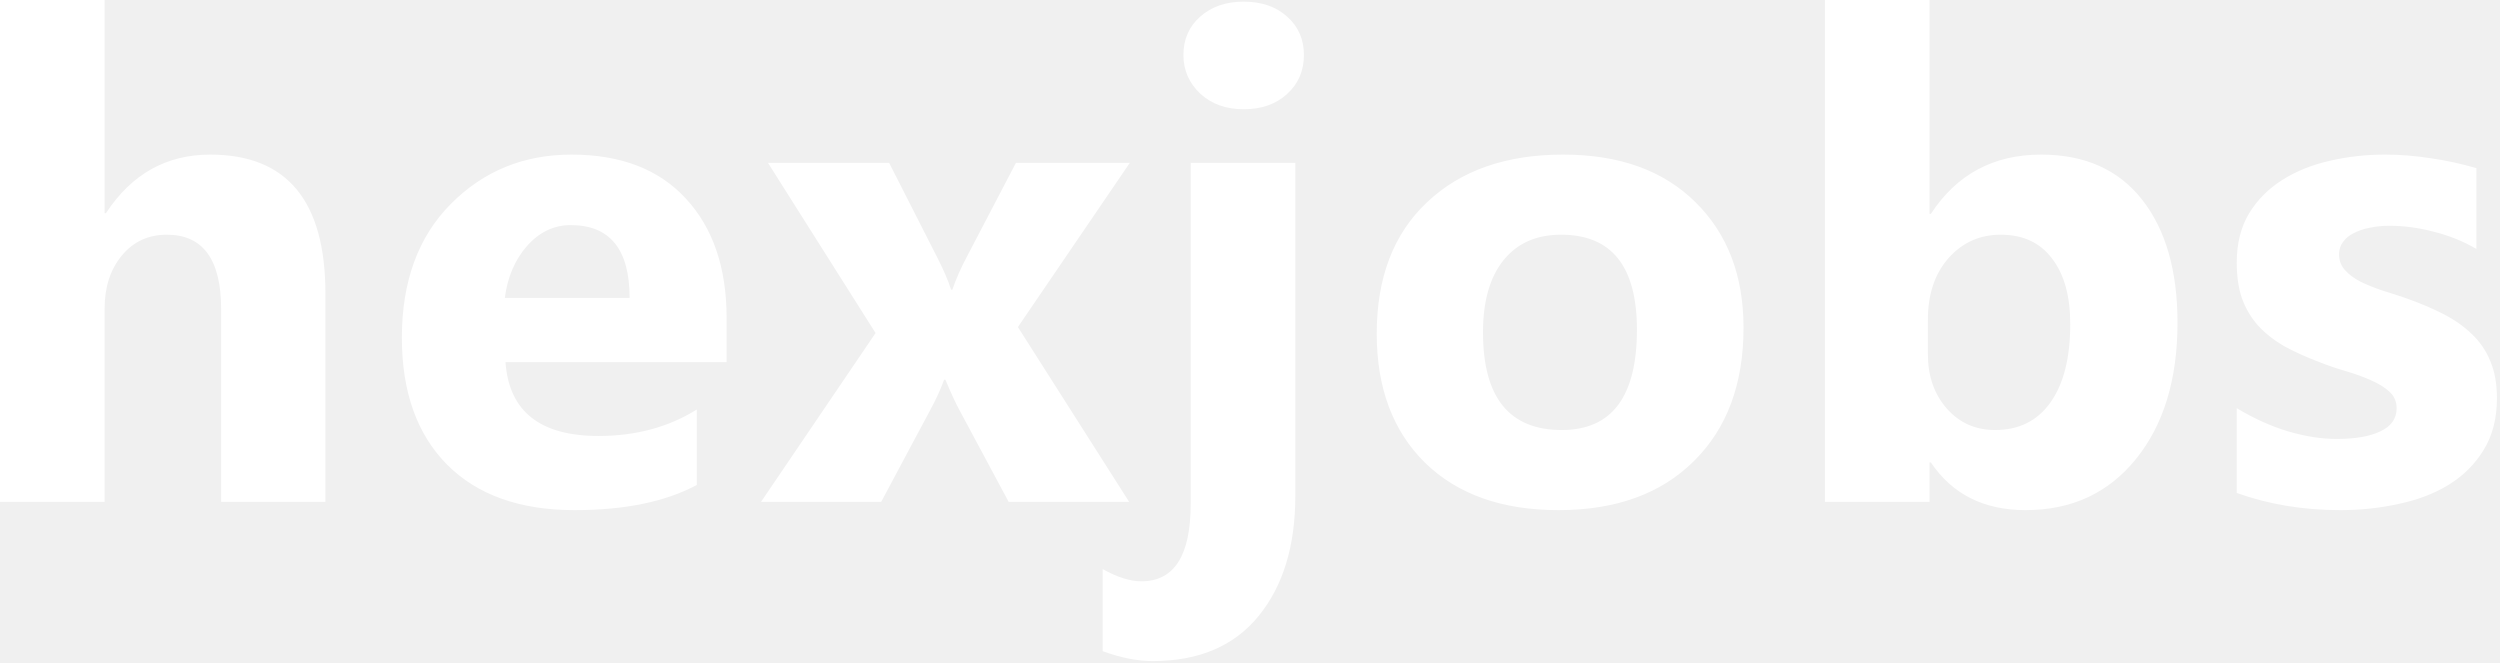
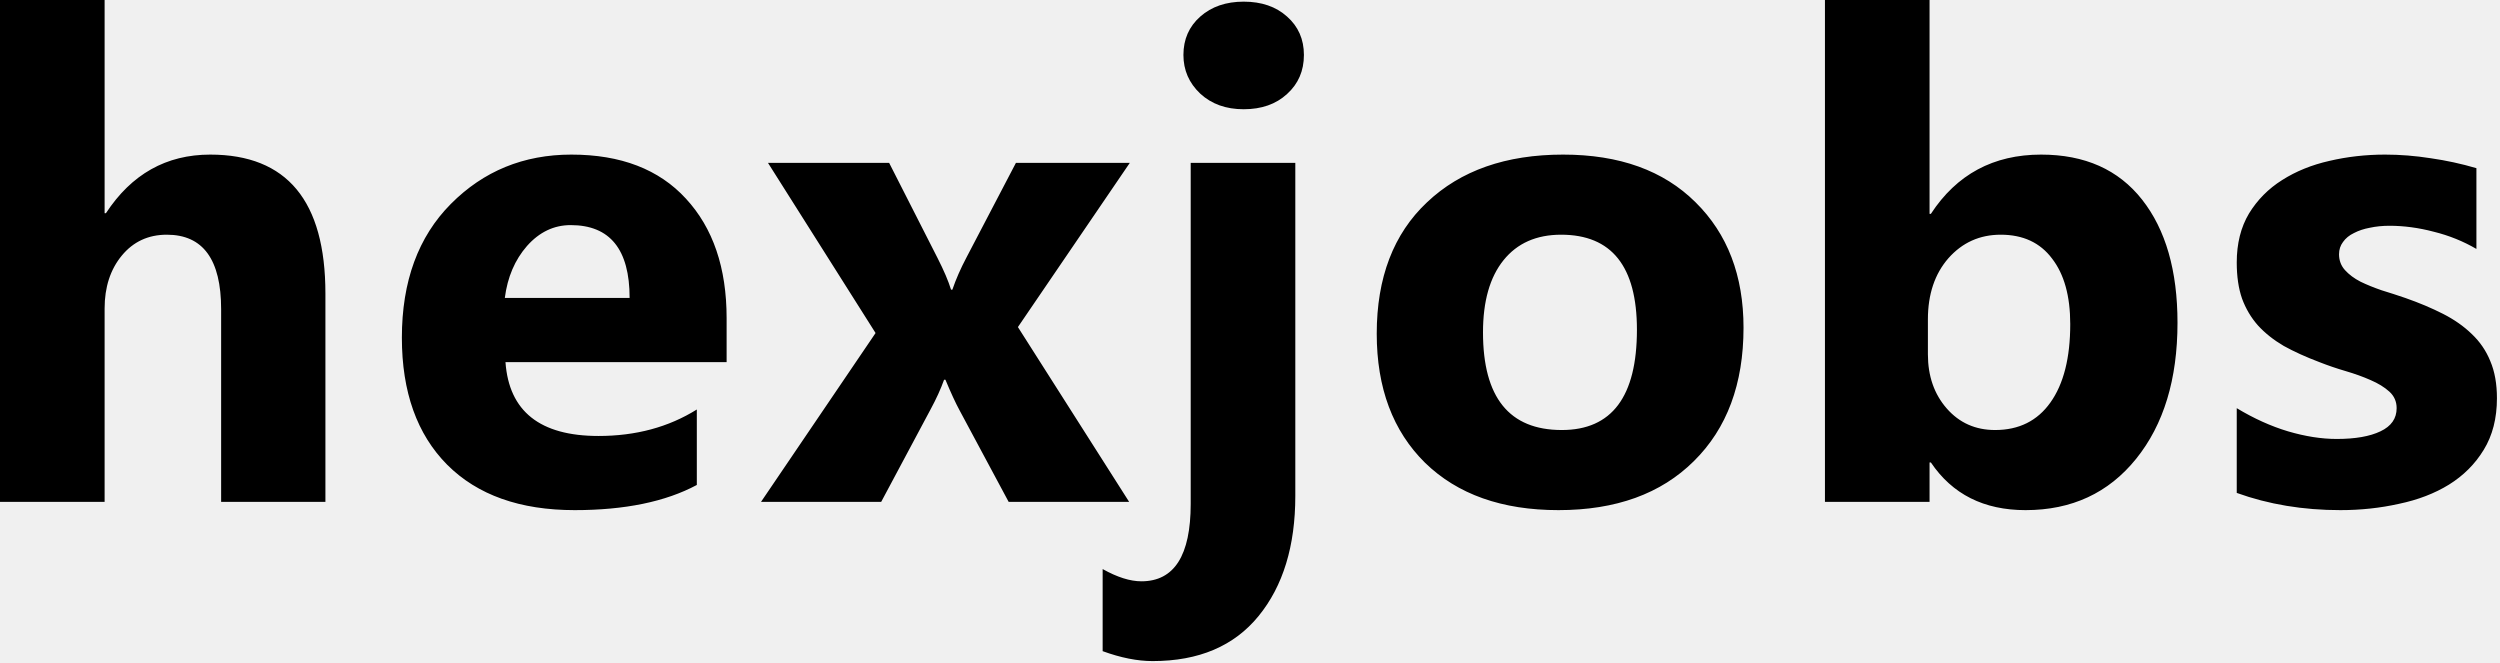
<svg xmlns="http://www.w3.org/2000/svg" width="472" height="125" viewBox="0 0 472 125" fill="none">
-   <path d="M61.438 94.75H41.75V58.375C41.75 49 38.333 44.312 31.5 44.312C28 44.312 25.167 45.625 23 48.25C20.833 50.875 19.75 54.208 19.75 58.25V94.75H0V0H19.75V40.25H20C24.833 32.875 31.396 29.188 39.688 29.188C54.188 29.188 61.438 37.938 61.438 55.438V94.75ZM137.185 68.375H95.435C96.102 77.667 101.956 82.312 112.997 82.312C120.039 82.312 126.227 80.646 131.56 77.312V91.562C125.643 94.729 117.956 96.312 108.497 96.312C98.164 96.312 90.143 93.458 84.435 87.75C78.727 82 75.873 74 75.873 63.75C75.873 53.125 78.956 44.708 85.123 38.5C91.289 32.292 98.873 29.188 107.872 29.188C117.206 29.188 124.414 31.958 129.497 37.5C134.622 43.042 137.185 50.562 137.185 60.062V68.375ZM118.872 56.25C118.872 47.083 115.164 42.5 107.747 42.5C104.581 42.5 101.831 43.812 99.498 46.438C97.206 49.062 95.81 52.333 95.31 56.25H118.872ZM213.307 30.75L192.182 61.75L213.182 94.75H190.432L181.182 77.5C180.432 76.125 179.537 74.188 178.495 71.688H178.245C177.62 73.438 176.766 75.312 175.682 77.312L166.37 94.75H143.682L165.307 62.875L144.995 30.75H167.87L176.995 48.688C178.203 51.062 179.057 53.062 179.557 54.688H179.807C180.474 52.729 181.37 50.688 182.495 48.562L191.807 30.75H213.307ZM234.805 20.625C231.472 20.625 228.742 19.646 226.617 17.688C224.492 15.688 223.43 13.25 223.43 10.375C223.43 7.417 224.492 5 226.617 3.125C228.742 1.25 231.472 0.312 234.805 0.312C238.18 0.312 240.909 1.25 242.992 3.125C245.117 5 246.18 7.417 246.18 10.375C246.18 13.375 245.117 15.833 242.992 17.75C240.909 19.667 238.18 20.625 234.805 20.625ZM244.555 93.625C244.555 103.083 242.242 110.646 237.617 116.312C232.992 121.979 226.326 124.812 217.617 124.812C214.742 124.812 211.597 124.188 208.18 122.938V107.438C210.93 108.979 213.367 109.75 215.492 109.75C221.701 109.75 224.805 104.875 224.805 95.125V30.75H244.555V93.625ZM294.24 96.312C283.573 96.312 275.177 93.333 269.052 87.375C262.969 81.375 259.927 73.25 259.927 63C259.927 52.417 263.094 44.146 269.427 38.188C275.761 32.188 284.323 29.188 295.115 29.188C305.74 29.188 314.073 32.188 320.115 38.188C326.157 44.146 329.177 52.042 329.177 61.875C329.177 72.5 326.052 80.896 319.802 87.062C313.594 93.229 305.073 96.312 294.24 96.312ZM294.74 44.312C290.073 44.312 286.448 45.917 283.865 49.125C281.282 52.333 279.99 56.875 279.99 62.75C279.99 75.042 284.948 81.188 294.865 81.188C304.323 81.188 309.052 74.875 309.052 62.25C309.052 50.292 304.282 44.312 294.74 44.312ZM364.55 87.312H364.3V94.75H344.55V0H364.3V40.375H364.55C369.425 32.917 376.362 29.188 385.362 29.188C393.612 29.188 399.967 32.021 404.425 37.688C408.883 43.354 411.112 51.104 411.112 60.938C411.112 71.604 408.508 80.167 403.3 86.625C398.092 93.083 391.133 96.312 382.425 96.312C374.55 96.312 368.592 93.312 364.55 87.312ZM363.987 60.312V66.875C363.987 71 365.175 74.417 367.55 77.125C369.925 79.833 372.967 81.188 376.675 81.188C381.175 81.188 384.654 79.458 387.112 76C389.612 72.5 390.862 67.562 390.862 61.188C390.862 55.896 389.717 51.771 387.425 48.812C385.175 45.812 381.946 44.312 377.737 44.312C373.779 44.312 370.487 45.792 367.862 48.75C365.279 51.708 363.987 55.562 363.987 60.312ZM422.297 93.062V77.062C425.547 79.021 428.777 80.479 431.985 81.438C435.235 82.396 438.297 82.875 441.172 82.875C444.672 82.875 447.422 82.396 449.422 81.438C451.464 80.479 452.485 79.021 452.485 77.062C452.485 75.812 452.027 74.771 451.11 73.938C450.193 73.104 449.006 72.375 447.547 71.75C446.131 71.125 444.568 70.562 442.86 70.062C441.152 69.562 439.506 69 437.922 68.375C435.381 67.417 433.131 66.396 431.172 65.312C429.256 64.188 427.631 62.896 426.297 61.438C425.006 59.979 424.006 58.292 423.297 56.375C422.631 54.458 422.297 52.188 422.297 49.562C422.297 45.979 423.068 42.896 424.61 40.312C426.193 37.729 428.277 35.625 430.86 34C433.485 32.333 436.464 31.125 439.797 30.375C443.172 29.583 446.672 29.188 450.297 29.188C453.131 29.188 456.006 29.417 458.922 29.875C461.839 30.292 464.714 30.917 467.547 31.75V47C465.047 45.542 462.36 44.458 459.485 43.75C456.652 43 453.86 42.625 451.11 42.625C449.818 42.625 448.589 42.75 447.422 43C446.297 43.208 445.297 43.542 444.422 44C443.547 44.417 442.86 44.979 442.36 45.688C441.86 46.354 441.61 47.125 441.61 48C441.61 49.167 441.985 50.167 442.735 51C443.485 51.833 444.464 52.562 445.672 53.188C446.881 53.771 448.214 54.312 449.672 54.812C451.172 55.271 452.652 55.75 454.11 56.25C456.735 57.167 459.11 58.167 461.235 59.25C463.36 60.333 465.172 61.604 466.672 63.062C468.214 64.521 469.381 66.229 470.172 68.188C471.006 70.146 471.422 72.479 471.422 75.188C471.422 78.979 470.589 82.229 468.922 84.938C467.297 87.604 465.11 89.792 462.36 91.5C459.652 93.167 456.506 94.375 452.922 95.125C449.381 95.917 445.693 96.312 441.86 96.312C434.818 96.312 428.297 95.229 422.297 93.062Z" fill="white" />
+   <path d="M61.438 94.75H41.75V58.375C41.75 49 38.333 44.312 31.5 44.312C28 44.312 25.167 45.625 23 48.25C20.833 50.875 19.75 54.208 19.75 58.25V94.75H0V0H19.75V40.25H20C24.833 32.875 31.396 29.188 39.688 29.188C54.188 29.188 61.438 37.938 61.438 55.438V94.75ZM137.185 68.375H95.435C96.102 77.667 101.956 82.312 112.997 82.312C120.039 82.312 126.227 80.646 131.56 77.312V91.562C125.643 94.729 117.956 96.312 108.497 96.312C98.164 96.312 90.143 93.458 84.435 87.75C78.727 82 75.873 74 75.873 63.75C75.873 53.125 78.956 44.708 85.123 38.5C91.289 32.292 98.873 29.188 107.872 29.188C117.206 29.188 124.414 31.958 129.497 37.5C134.622 43.042 137.185 50.562 137.185 60.062V68.375ZM118.872 56.25C118.872 47.083 115.164 42.5 107.747 42.5C104.581 42.5 101.831 43.812 99.498 46.438C97.206 49.062 95.81 52.333 95.31 56.25H118.872ZM213.307 30.75L192.182 61.75L213.182 94.75H190.432L181.182 77.5C180.432 76.125 179.537 74.188 178.495 71.688H178.245C177.62 73.438 176.766 75.312 175.682 77.312L166.37 94.75H143.682L165.307 62.875L144.995 30.75H167.87L176.995 48.688C178.203 51.062 179.057 53.062 179.557 54.688H179.807C180.474 52.729 181.37 50.688 182.495 48.562L191.807 30.75H213.307ZM234.805 20.625C231.472 20.625 228.742 19.646 226.617 17.688C224.492 15.688 223.43 13.25 223.43 10.375C223.43 7.417 224.492 5 226.617 3.125C228.742 1.25 231.472 0.312 234.805 0.312C238.18 0.312 240.909 1.25 242.992 3.125C245.117 5 246.18 7.417 246.18 10.375C246.18 13.375 245.117 15.833 242.992 17.75C240.909 19.667 238.18 20.625 234.805 20.625ZM244.555 93.625C244.555 103.083 242.242 110.646 237.617 116.312C232.992 121.979 226.326 124.812 217.617 124.812C214.742 124.812 211.597 124.188 208.18 122.938V107.438C210.93 108.979 213.367 109.75 215.492 109.75C221.701 109.75 224.805 104.875 224.805 95.125V30.75H244.555V93.625ZM294.24 96.312C283.573 96.312 275.177 93.333 269.052 87.375C262.969 81.375 259.927 73.25 259.927 63C259.927 52.417 263.094 44.146 269.427 38.188C275.761 32.188 284.323 29.188 295.115 29.188C305.74 29.188 314.073 32.188 320.115 38.188C326.157 44.146 329.177 52.042 329.177 61.875C329.177 72.5 326.052 80.896 319.802 87.062C313.594 93.229 305.073 96.312 294.24 96.312ZM294.74 44.312C290.073 44.312 286.448 45.917 283.865 49.125C281.282 52.333 279.99 56.875 279.99 62.75C279.99 75.042 284.948 81.188 294.865 81.188C304.323 81.188 309.052 74.875 309.052 62.25C309.052 50.292 304.282 44.312 294.74 44.312ZM364.55 87.312H364.3V94.75H344.55V0H364.3V40.375H364.55C369.425 32.917 376.362 29.188 385.362 29.188C393.612 29.188 399.967 32.021 404.425 37.688C408.883 43.354 411.112 51.104 411.112 60.938C411.112 71.604 408.508 80.167 403.3 86.625C398.092 93.083 391.133 96.312 382.425 96.312C374.55 96.312 368.592 93.312 364.55 87.312ZM363.987 60.312V66.875C363.987 71 365.175 74.417 367.55 77.125C369.925 79.833 372.967 81.188 376.675 81.188C381.175 81.188 384.654 79.458 387.112 76C389.612 72.5 390.862 67.562 390.862 61.188C390.862 55.896 389.717 51.771 387.425 48.812C385.175 45.812 381.946 44.312 377.737 44.312C373.779 44.312 370.487 45.792 367.862 48.75C365.279 51.708 363.987 55.562 363.987 60.312ZM422.297 93.062V77.062C425.547 79.021 428.777 80.479 431.985 81.438C435.235 82.396 438.297 82.875 441.172 82.875C444.672 82.875 447.422 82.396 449.422 81.438C451.464 80.479 452.485 79.021 452.485 77.062C452.485 75.812 452.027 74.771 451.11 73.938C450.193 73.104 449.006 72.375 447.547 71.75C446.131 71.125 444.568 70.562 442.86 70.062C441.152 69.562 439.506 69 437.922 68.375C435.381 67.417 433.131 66.396 431.172 65.312C429.256 64.188 427.631 62.896 426.297 61.438C425.006 59.979 424.006 58.292 423.297 56.375C422.631 54.458 422.297 52.188 422.297 49.562C422.297 45.979 423.068 42.896 424.61 40.312C426.193 37.729 428.277 35.625 430.86 34C433.485 32.333 436.464 31.125 439.797 30.375C443.172 29.583 446.672 29.188 450.297 29.188C453.131 29.188 456.006 29.417 458.922 29.875C461.839 30.292 464.714 30.917 467.547 31.75V47C465.047 45.542 462.36 44.458 459.485 43.75C456.652 43 453.86 42.625 451.11 42.625C449.818 42.625 448.589 42.75 447.422 43C446.297 43.208 445.297 43.542 444.422 44C443.547 44.417 442.86 44.979 442.36 45.688C441.86 46.354 441.61 47.125 441.61 48C441.61 49.167 441.985 50.167 442.735 51C443.485 51.833 444.464 52.562 445.672 53.188C446.881 53.771 448.214 54.312 449.672 54.812C451.172 55.271 452.652 55.75 454.11 56.25C456.735 57.167 459.11 58.167 461.235 59.25C463.36 60.333 465.172 61.604 466.672 63.062C468.214 64.521 469.381 66.229 470.172 68.188C471.006 70.146 471.422 72.479 471.422 75.188C471.422 78.979 470.589 82.229 468.922 84.938C467.297 87.604 465.11 89.792 462.36 91.5C459.652 93.167 456.506 94.375 452.922 95.125C449.381 95.917 445.693 96.312 441.86 96.312C434.818 96.312 428.297 95.229 422.297 93.062Z" fill="black" />
</svg>
